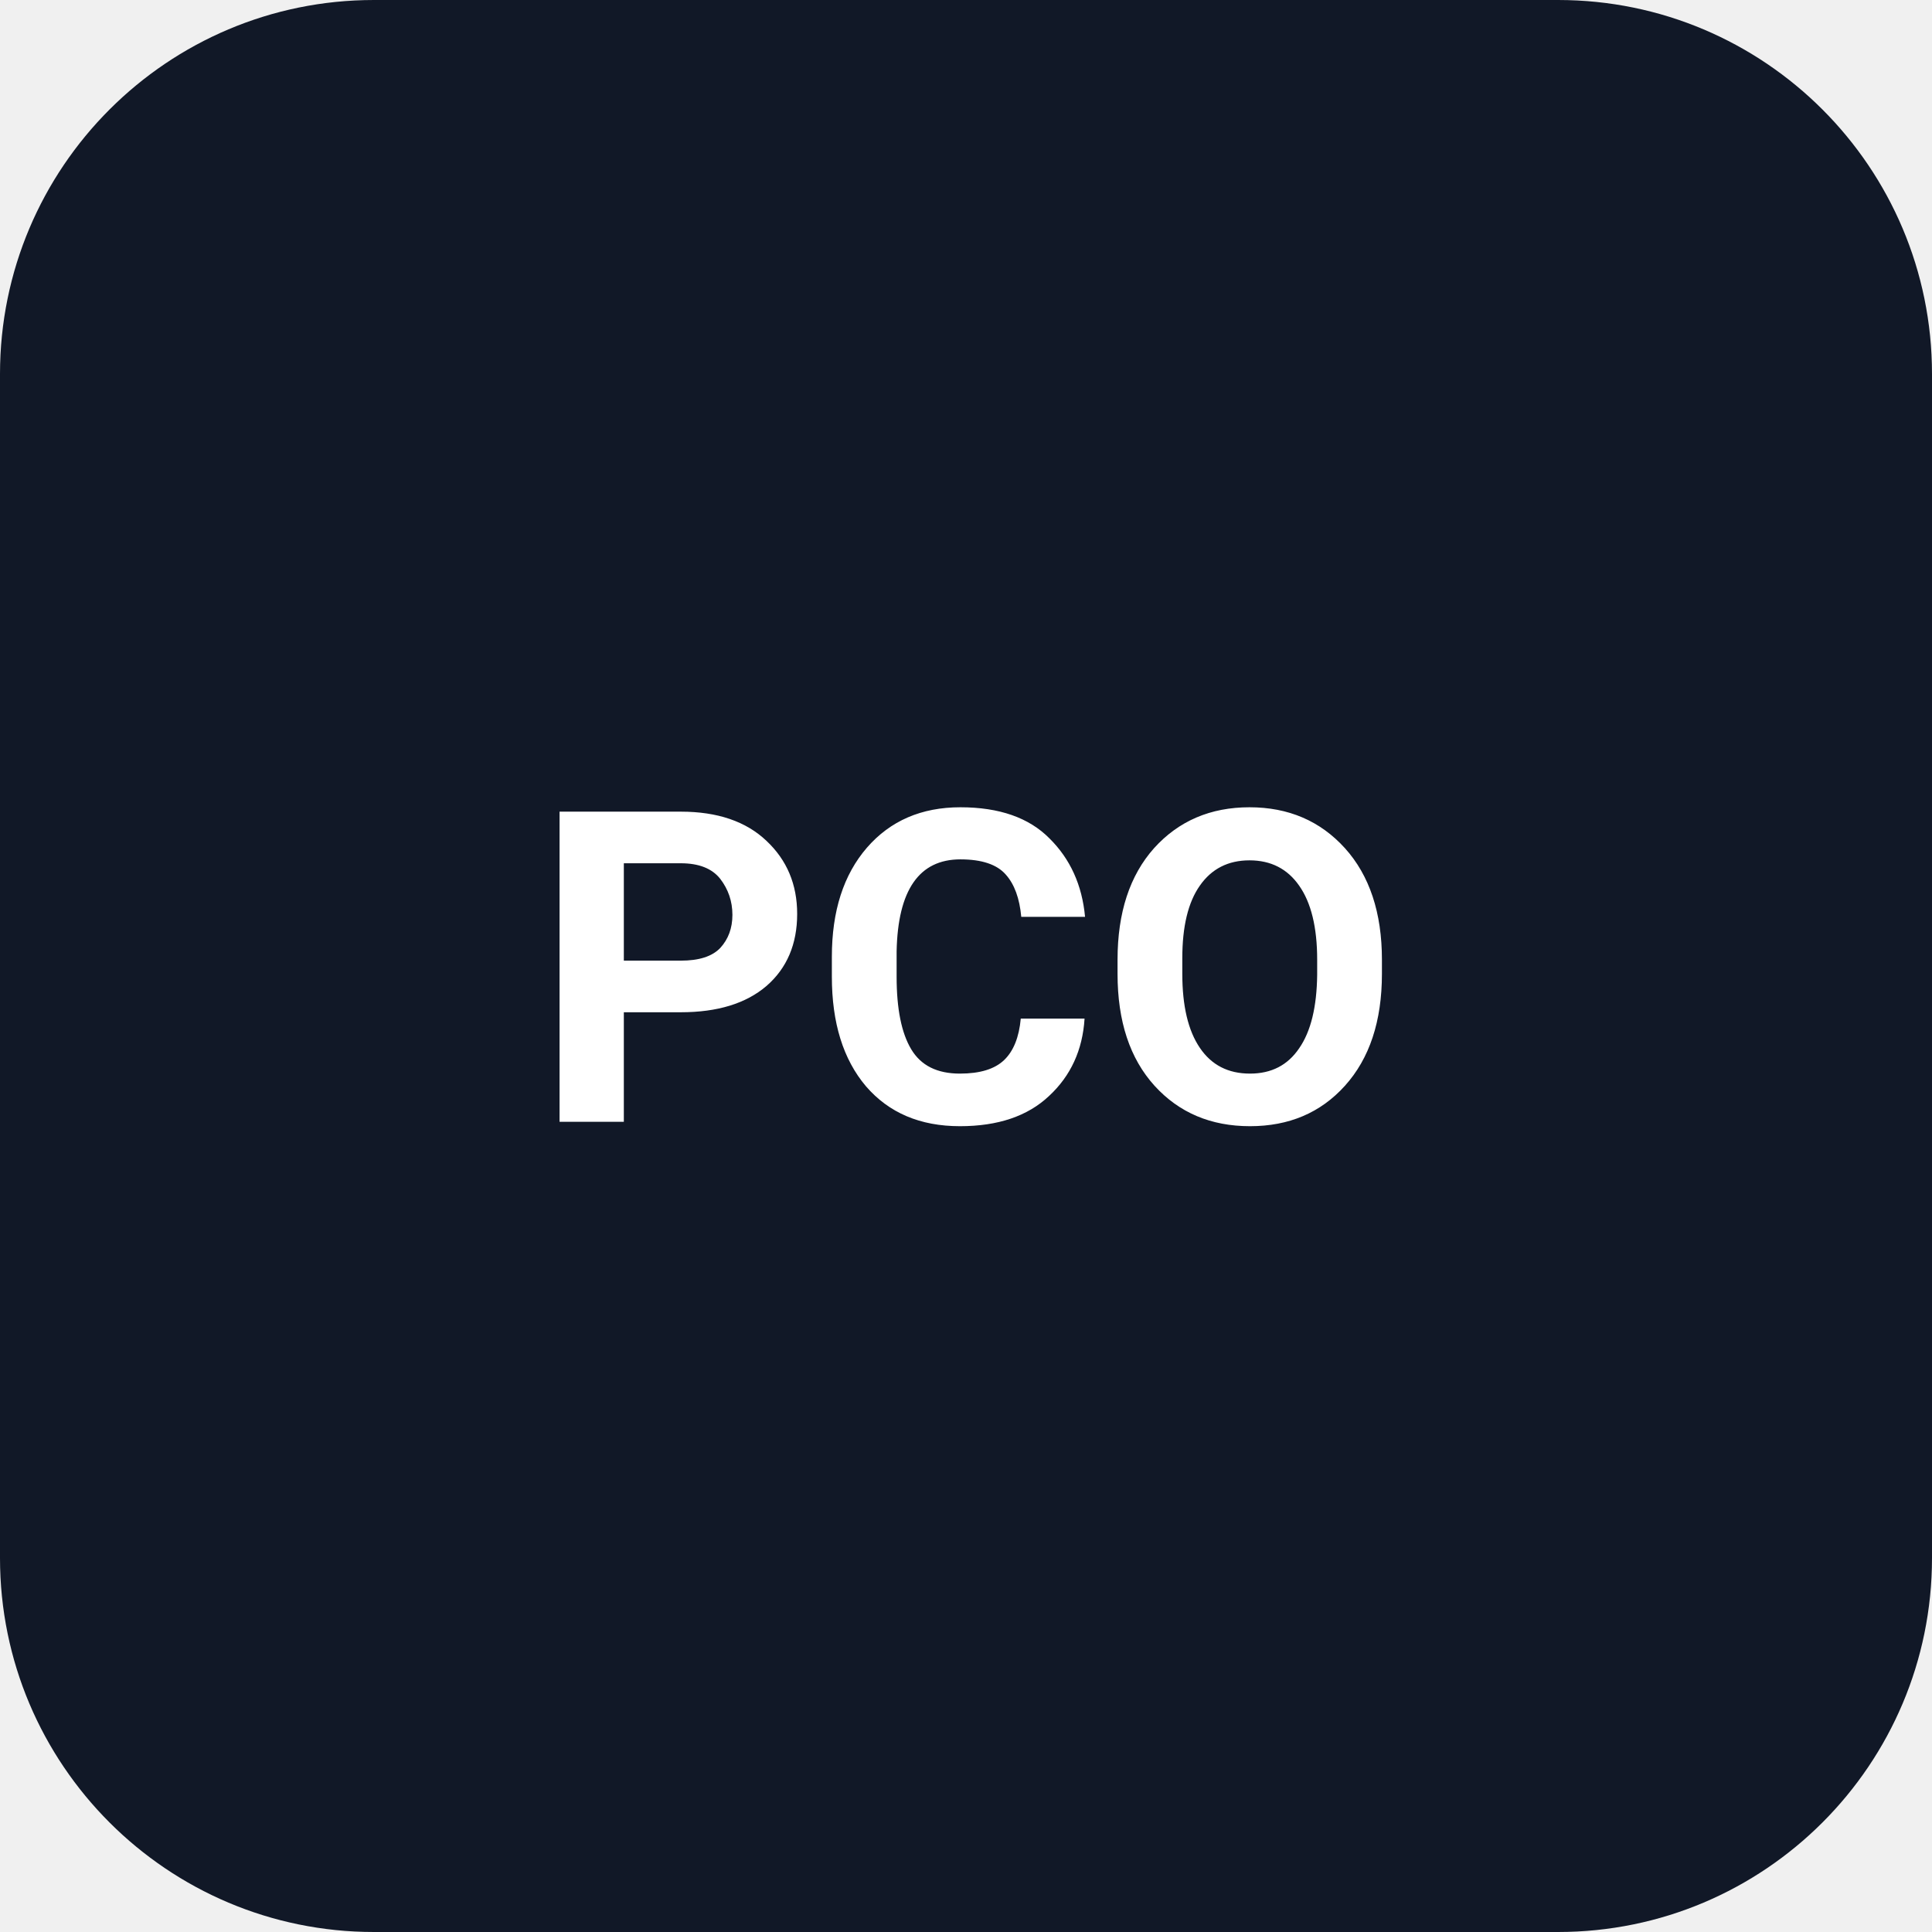
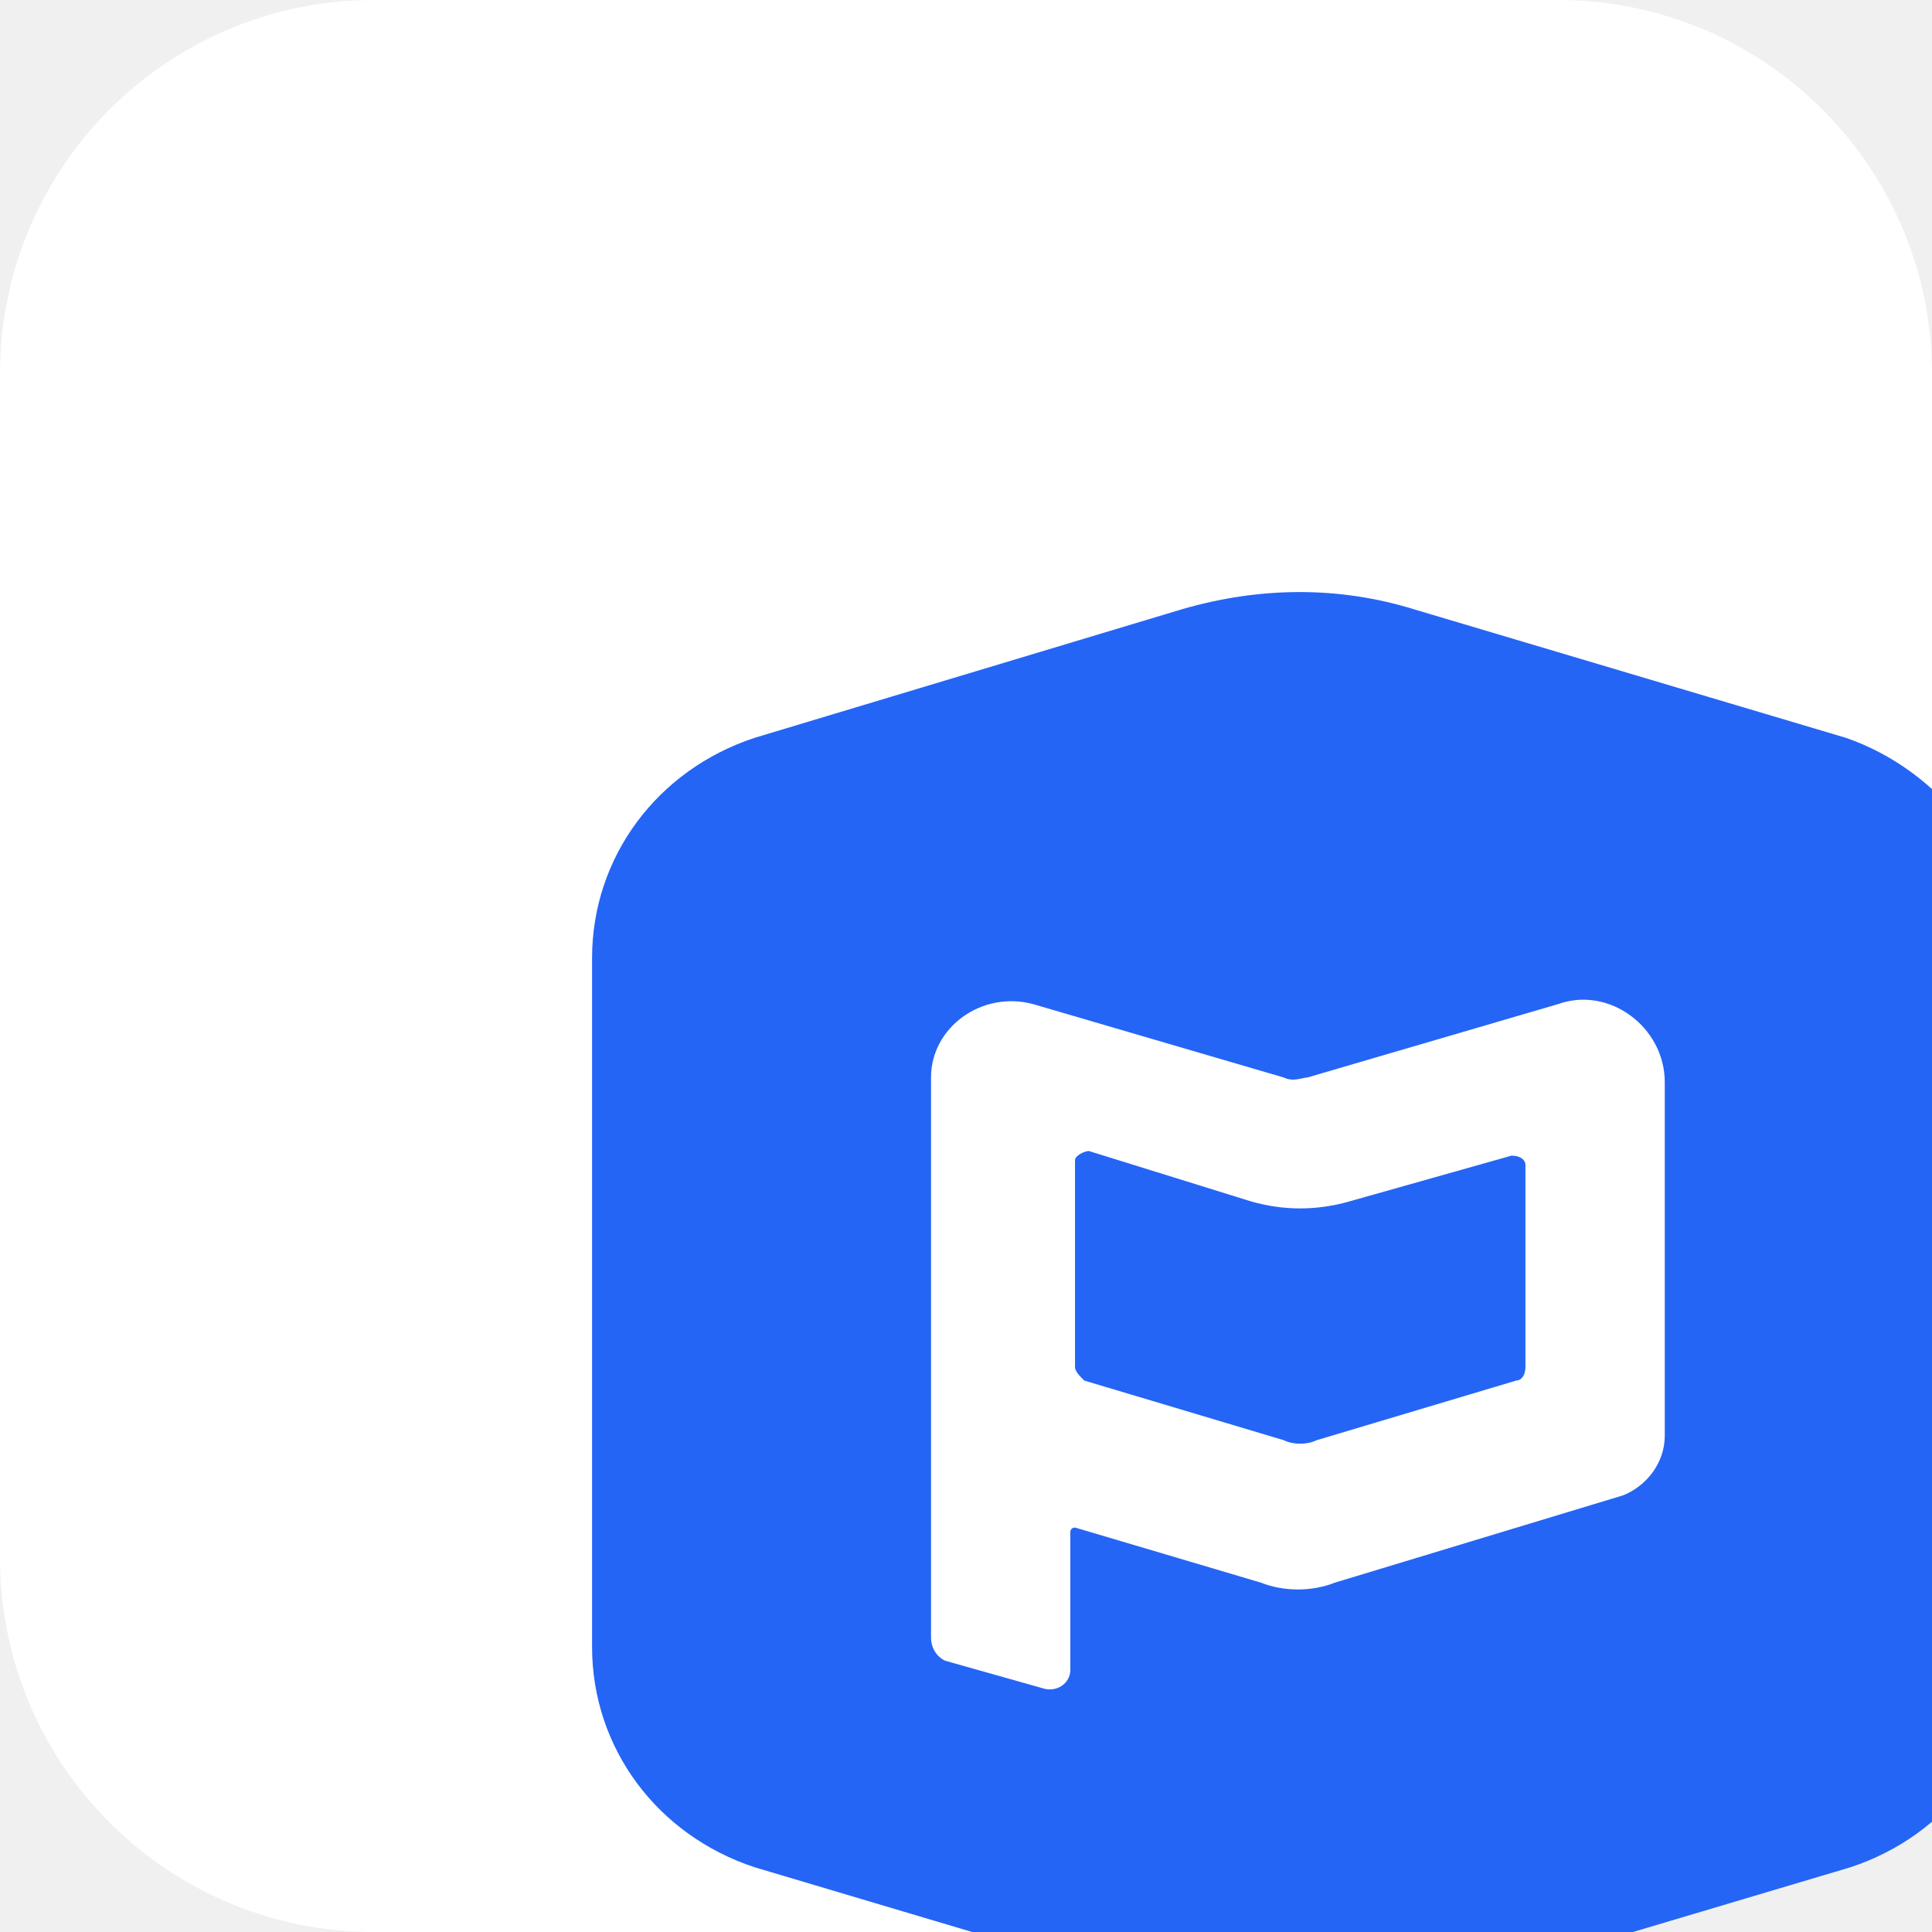
<svg xmlns="http://www.w3.org/2000/svg" width="62" height="62" viewBox="0 0 62 62" fill="none">
-   <rect width="62" height="62" rx="12" fill="#111827" />
-   <text x="31" y="36" text-anchor="middle" font-family="system-ui, -apple-system, Segoe UI, Roboto, Helvetica, Arial, sans-serif" font-size="14" font-weight="700" fill="#FFFFFF">PCO</text>
+   <rect width="62" height="62" rx="12" fill="white" />
+   <g transform="translate(19 19) scale(1.9)">
+     <rect x="4.015" y="4.962" width="16.729" height="15.217" fill="white" />
+     <path d="M15.529 9.519L12.784 10.294C12.235 10.449 11.686 10.449 11.137 10.294L8.392 9.441C8.314 9.441 8.157 9.519 8.157 9.596V13.086C8.157 13.163 8.235 13.241 8.314 13.318L11.686 14.326C11.843 14.404 12.078 14.404 12.235 14.326L15.608 13.318C15.686 13.318 15.765 13.241 15.765 13.086V9.674C15.765 9.596 15.686 9.519 15.529 9.519Z" fill="#2465F5" />
+     <path d="M21.177 2.462L13.882 0.291C12.627 -0.097 11.294 -0.097 9.961 0.291L2.745 2.462C1.098 3.005 0 4.478 0 6.184V17.816C0 19.522 1.098 20.995 2.745 21.538L10.039 23.709C11.294 24.097 12.627 24.097 13.961 23.709L21.255 21.538C22.902 20.995 24 19.522 24 17.816V6.184C23.922 4.478 22.745 3.005 21.177 2.462ZM18.118 14.249C18.118 14.714 17.804 15.102 17.412 15.257L12.549 16.73C12.157 16.885 11.686 16.885 11.294 16.73L8.157 15.8C8.157 15.8 8.078 15.8 8.078 15.877V18.204C8.078 18.436 7.843 18.591 7.608 18.514L5.961 18.049C5.804 17.971 5.725 17.816 5.725 17.661V8.2C5.725 7.347 6.588 6.727 7.451 6.96L11.686 8.2C11.843 8.278 12 8.2 12.078 8.2L16.314 6.96C17.177 6.649 18.118 7.347 18.118 8.278V14.249Z" fill="#2465F5" />
+   </g>
</svg>
